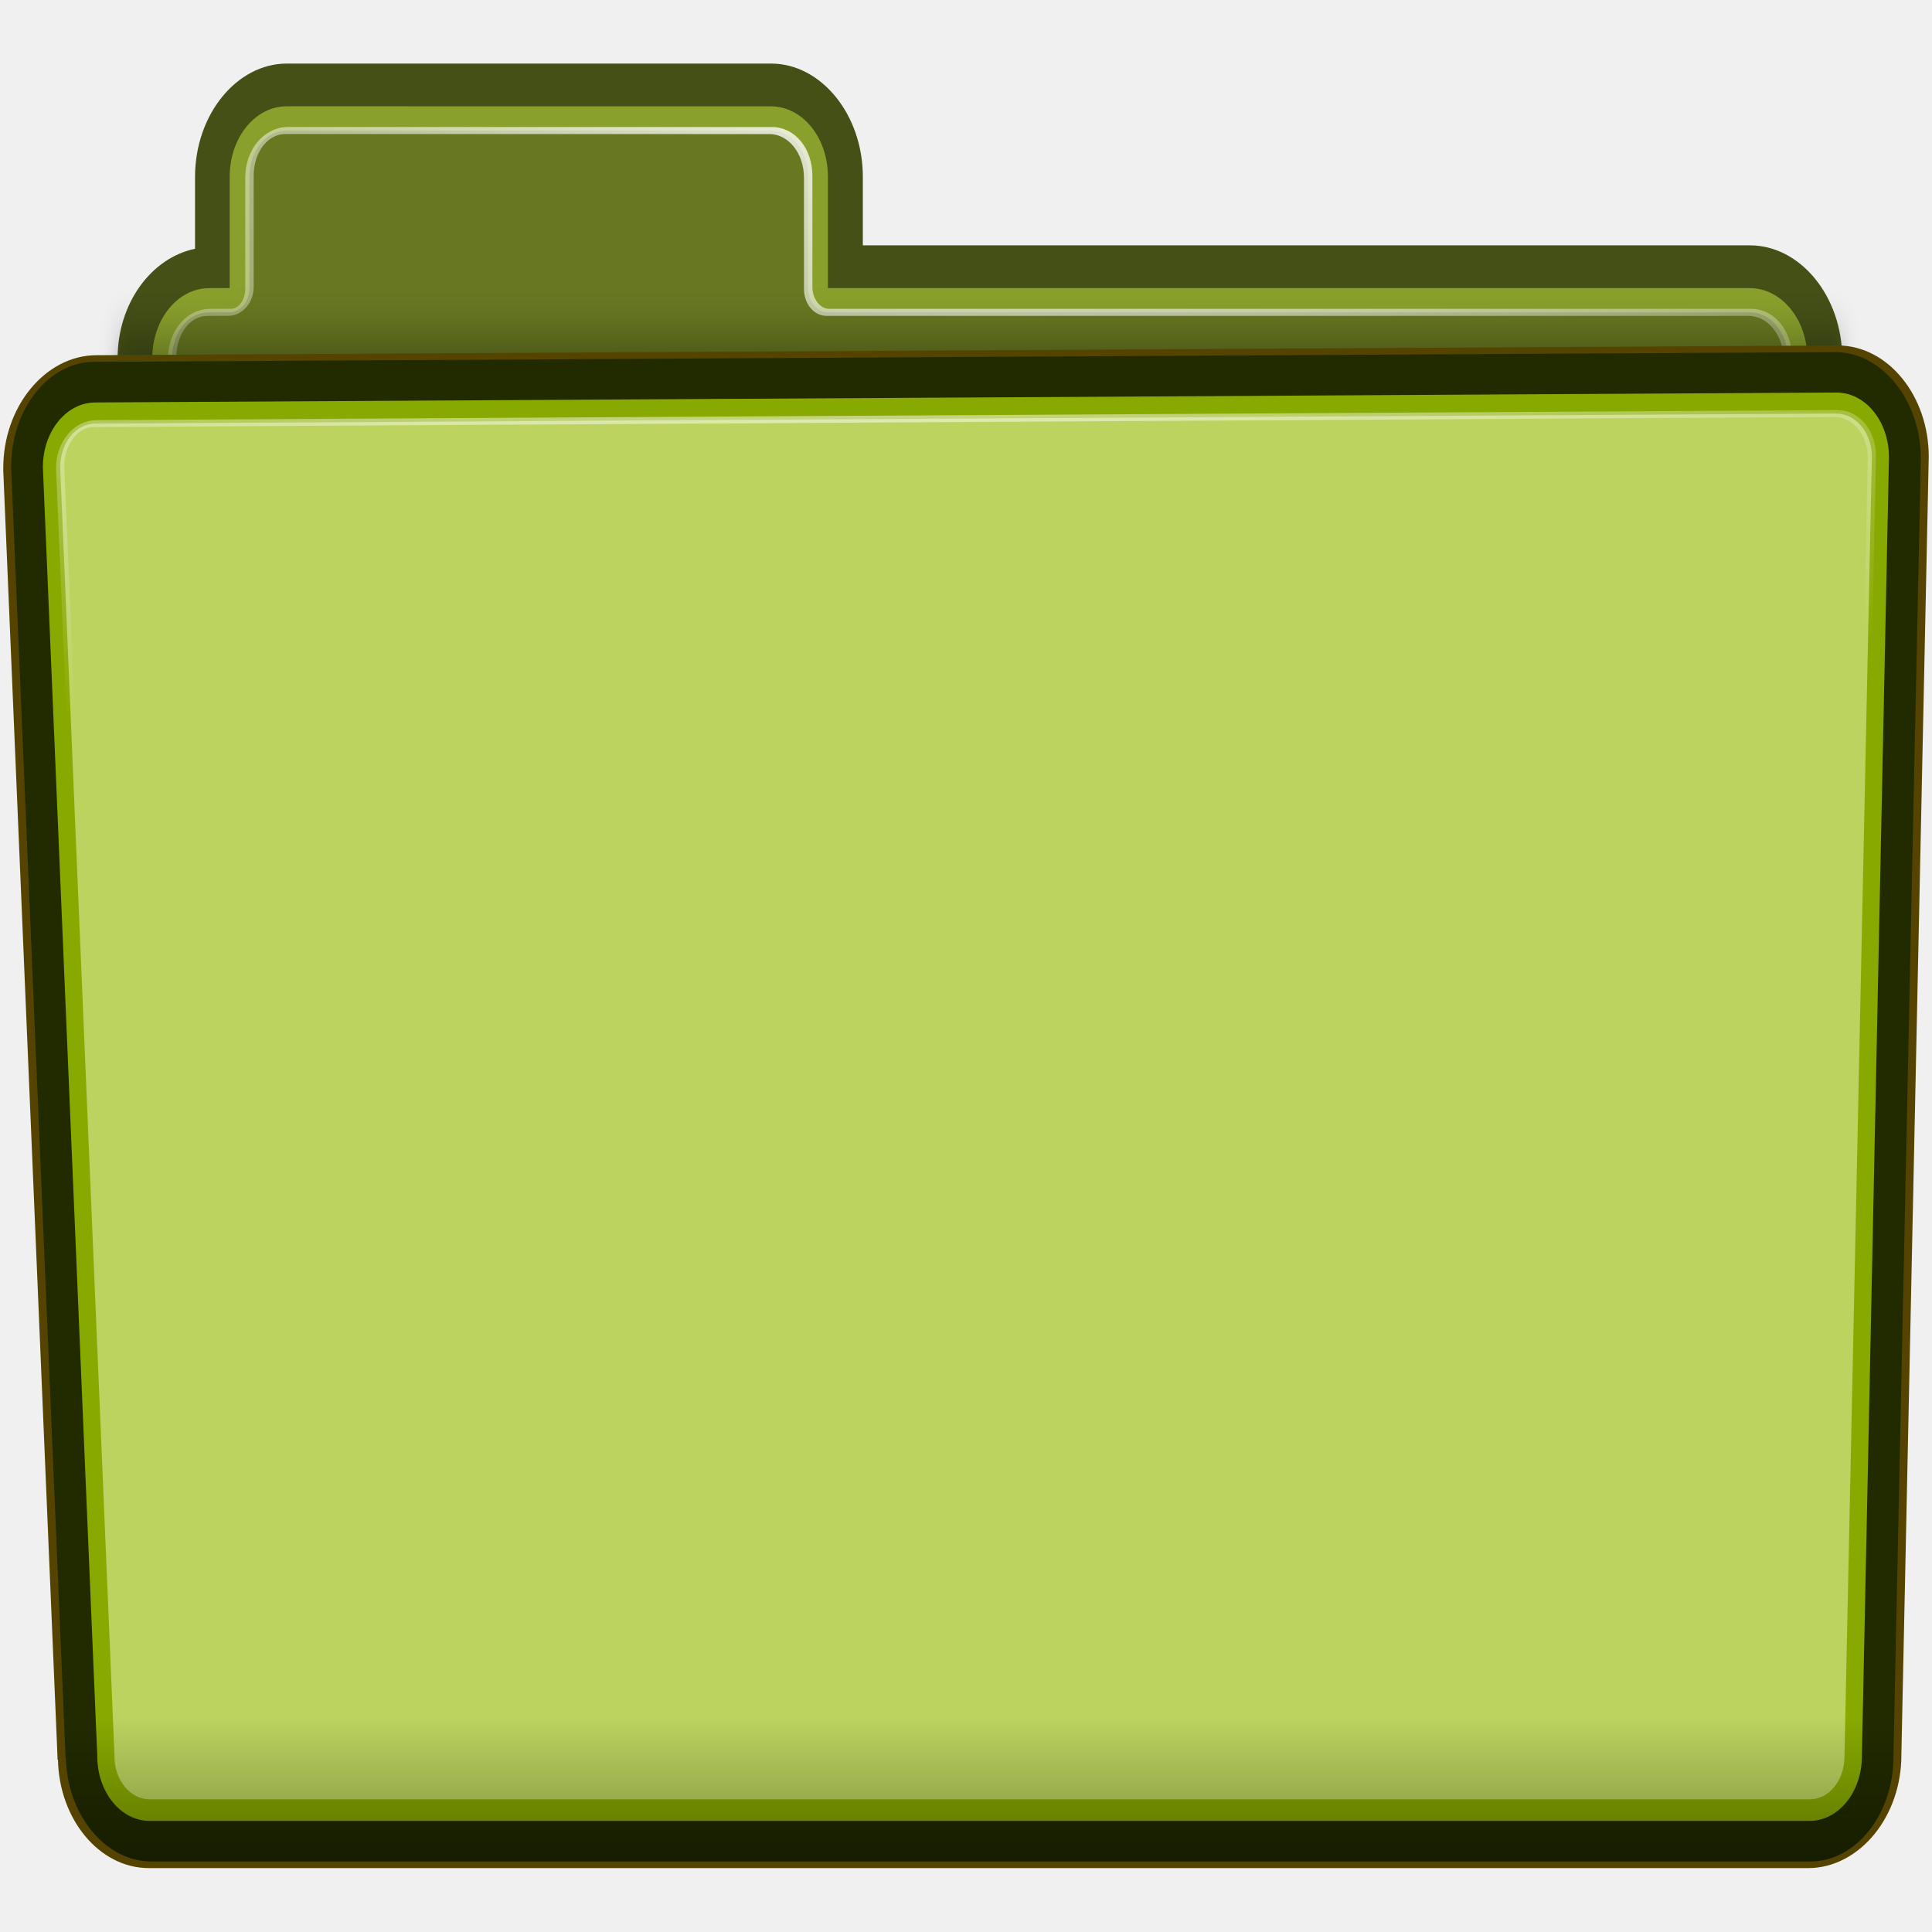
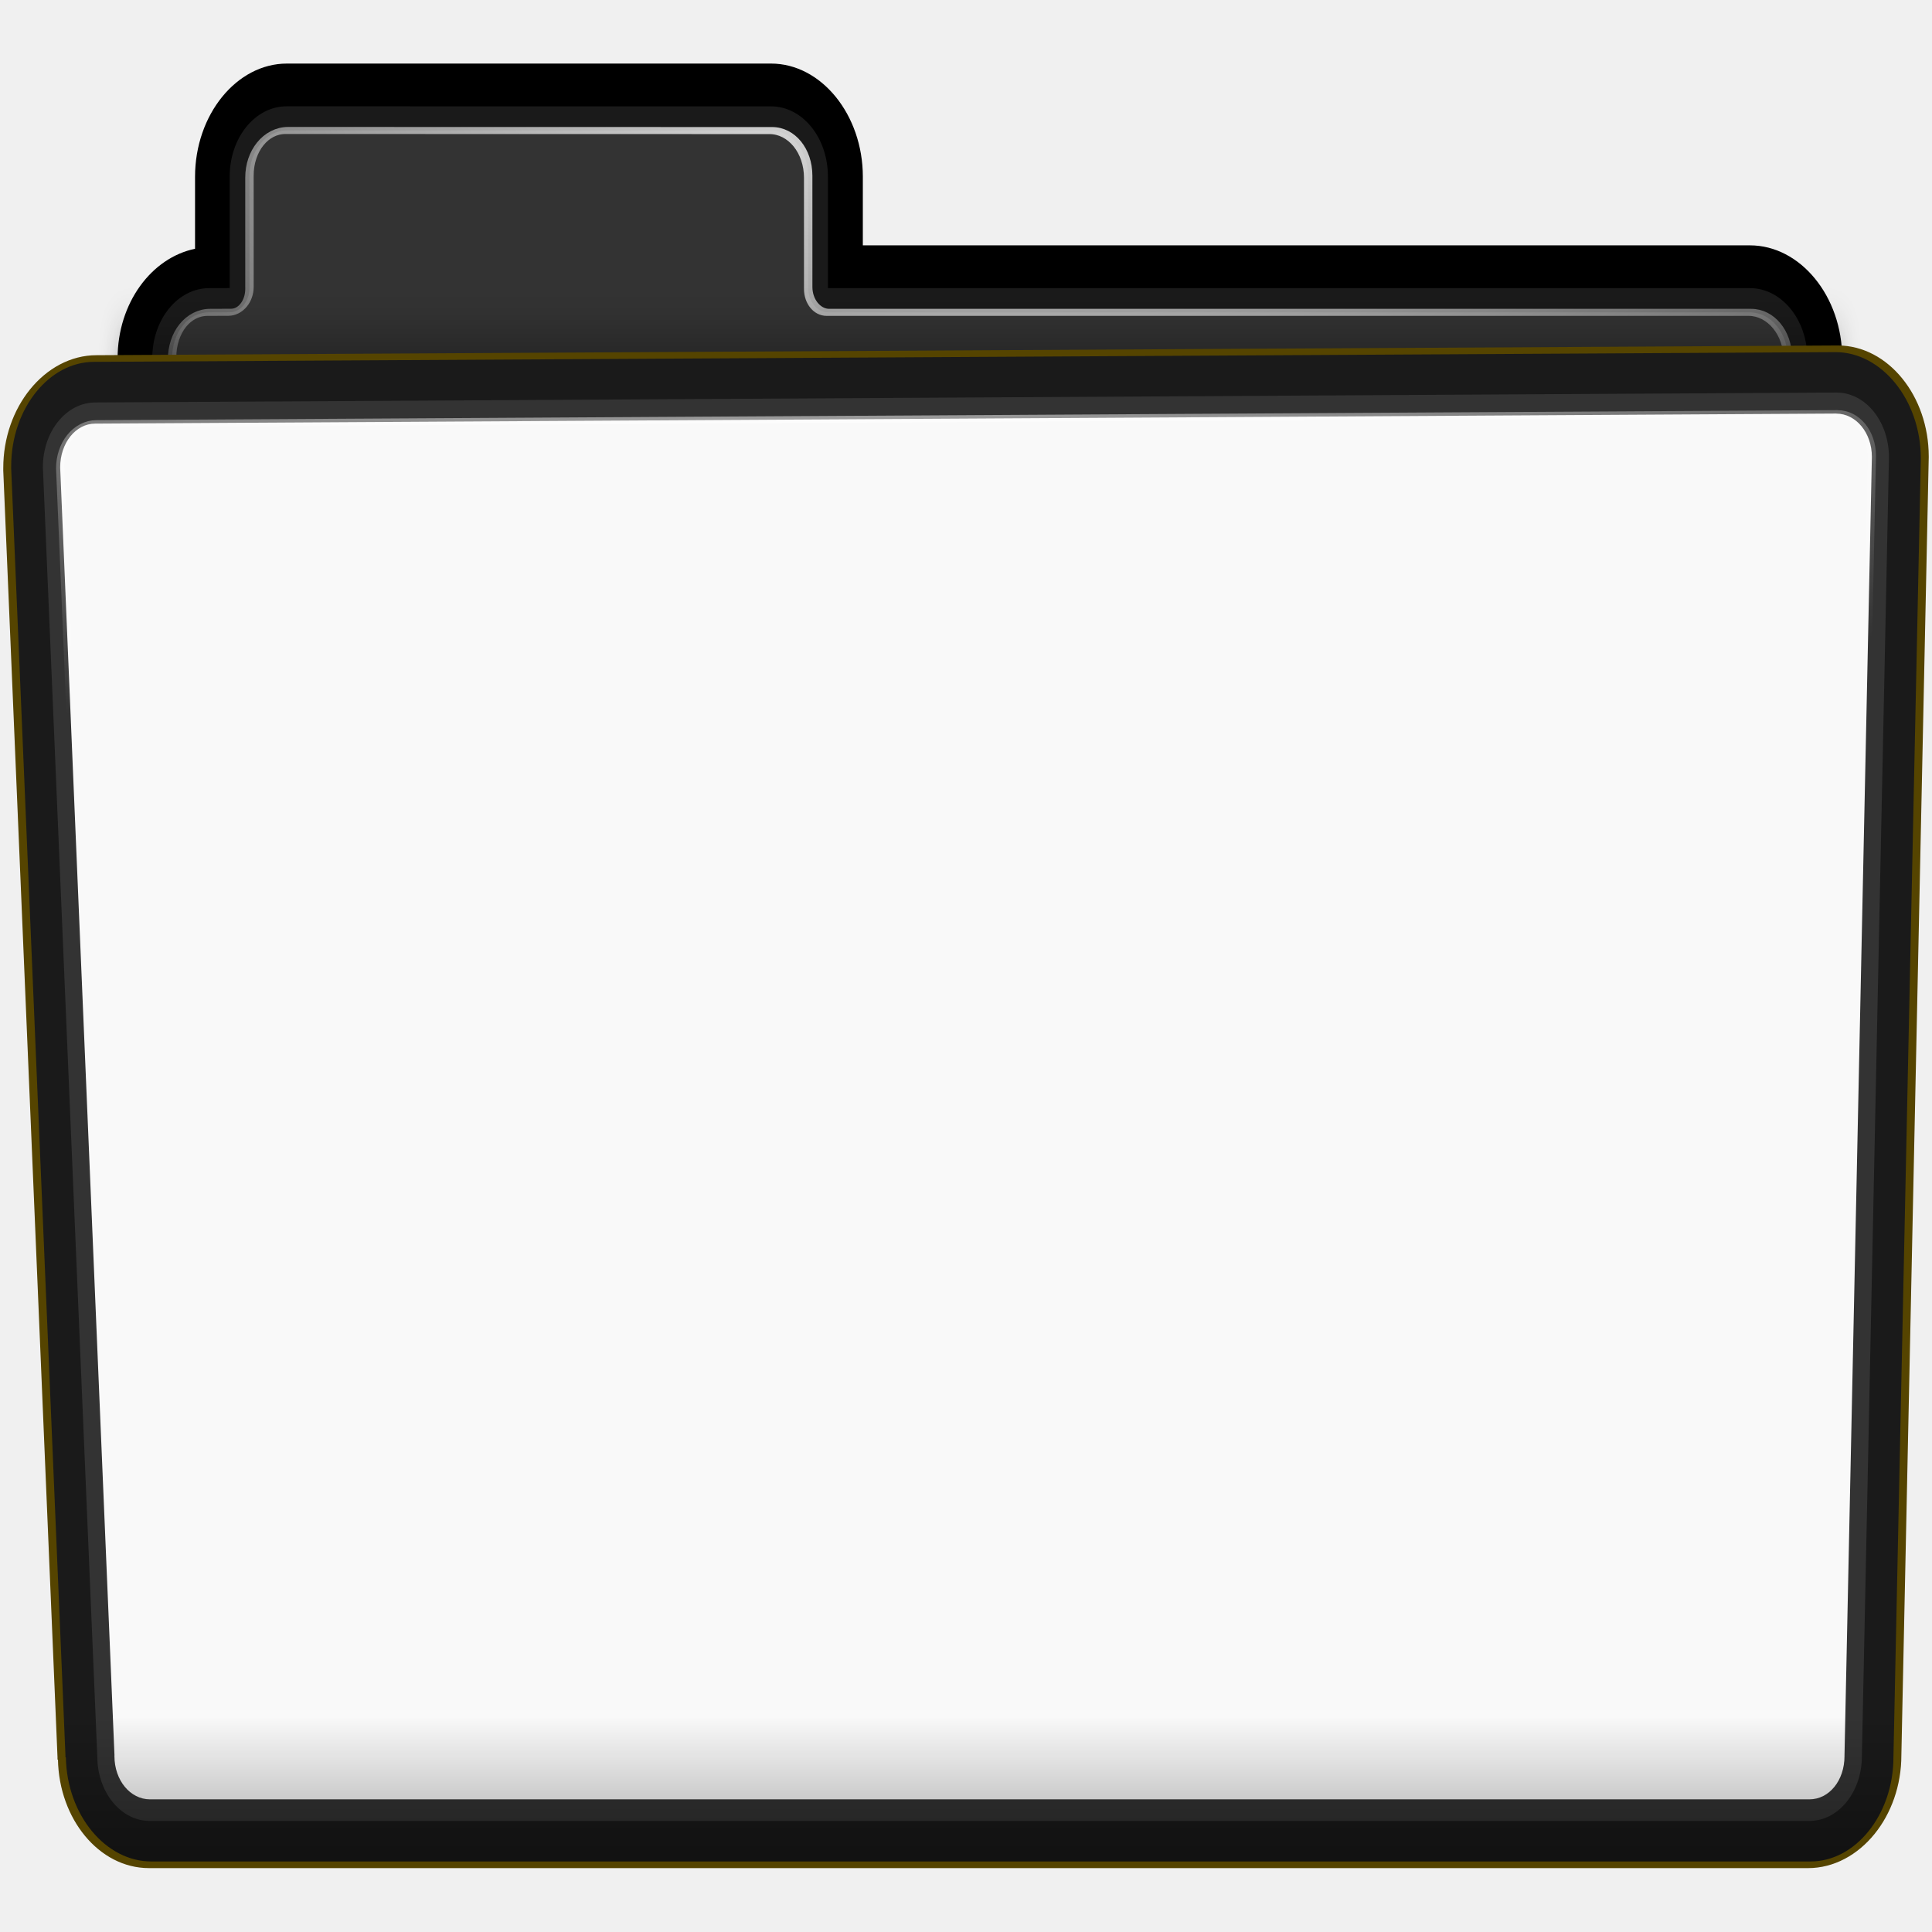
<svg xmlns="http://www.w3.org/2000/svg" xmlns:xlink="http://www.w3.org/1999/xlink" id="svg3251" viewBox="0 0 135.467 135.467" version="1.1" width="512" height="512">
  <defs id="defs3253">
    <pattern id="Ermine" height="797.156" width="783.093" patternUnits="userSpaceOnUse" patternTransform="translate(0) scale(.05)">
      <g id="g2575">
        <path id="path3042" style="fill-rule:evenodd;fill:black" d="m566.88 361.31c-37.86 0-68.6 30.74-68.6 68.59s30.74 68.56 68.6 68.56c37.85 0 68.56-30.71 68.56-68.56s-30.71-68.59-68.56-68.59z" />
        <path id="path3052" style="fill-rule:evenodd;fill:black" d="m177.16 0.34c-37.86 0-68.57 30.71-68.57 68.56s30.71 68.6 68.57 68.6c37.85 0 68.56-30.75 68.56-68.6s-30.71-68.56-68.56-68.56z" />
        <path id="path3050" style="opacity:0" d="m783.09 117.93c-2.35 6.93-3.65 14.34-3.65 22.07 0 7.71 1.3 15.13 3.65 22.06v-44.13z" />
        <path id="path3048" style="fill-rule:evenodd;fill:black" d="m285.72 140.78c-37.85 0-68.56 30.71-68.56 68.56s30.71 68.56 68.56 68.56 68.56-30.71 68.56-68.56-30.71-68.56-68.56-68.56z" />
        <path id="path3044" style="fill-rule:evenodd;fill:black" d="m161.38 165.06c-16.83 268.06-88.096 372.79-132.79 557.25l98.1-68.6 53.31 68.29 53.31-68.35 92.38 68.56c-52.16-186.03-118.14-288.79-132.94-557.15h-31.37z" />
        <path id="path3036" style="fill-rule:evenodd;fill:black" d="m551.09 526.03c-7.12 113.51-24 197.67-44.5 271.12h117.41c-19.74-73.24-35.25-157.27-41.53-271.12h-31.38z" />
        <path id="path3040" style="fill-rule:evenodd;fill:black" d="m675.44 501c-37.85 0-68.56 31.46-68.56 69.31s30.71 68.59 68.56 68.59 68.56-30.74 68.56-68.59-30.71-69.31-68.56-69.31z" />
        <path id="path3046" style="fill-rule:evenodd;fill:black" d="m68.593 143.6c-37.851 0-68.593 30.76-68.593 68.61 0 37.86 30.742 68.57 68.593 68.57 37.847 0 68.567-30.71 68.567-68.57 0-37.85-30.72-68.61-68.567-68.61z" />
        <path id="path3054" style="fill-rule:evenodd;fill:black" d="m507.41 0c-28.05 101.33-63.07 181.71-89.1 289.1l98.1-68.57 53.31 68.56 53.31-68.59 92.38 68.53c-30.34-108.23-65.33-188.23-92.22-289.03h-115.78z" />
        <path id="path3038" style="fill-rule:evenodd;fill:black" d="m458.28 504.6c-37.85 0-68.56 30.73-68.56 68.58s30.71 67.82 68.56 67.82 68.6-29.97 68.6-67.82-30.75-68.56-68.6-68.58z" />
      </g>
    </pattern>
    <linearGradient id="SVGID_5_-1" y2="218.79" gradientUnits="userSpaceOnUse" x2="213.02" gradientTransform="matrix(1,0,0,-1,52.34,219.04)" y1="140.54" x1="213.02">
      <stop id="stop67-7" style="stop-color:#BD0926" offset="0" />
      <stop id="stop69-4" style="stop-color:#C31C28" offset=".15" />
      <stop id="stop71-0" style="stop-color:#D44D2C" offset=".453" />
      <stop id="stop73-9" style="stop-color:#EF9B32" offset=".879" />
      <stop id="stop75-4" style="stop-color:#F7B234" offset="1" />
    </linearGradient>
    <linearGradient id="SVGID_6_-8" y2="174.81" gradientUnits="userSpaceOnUse" x2="258.06" gradientTransform="matrix(1,0,0,-1,52.34,219.04)" y1="174.81" x1="176.91">
      <stop id="stop80-8" style="stop-color:#E6511E" offset="0" />
      <stop id="stop82-2" style="stop-color:#ED7B36" offset=".342" />
      <stop id="stop84-4" style="stop-color:#F6AB51" offset=".781" />
      <stop id="stop86-5" style="stop-color:#F9BE5C" offset="1" />
    </linearGradient>
    <linearGradient id="SVGID_7_-5" y2="115.29" gradientUnits="userSpaceOnUse" x2="213.02" gradientTransform="matrix(1,0,0,-1,52.34,219.04)" y1="37.042" x1="213.02">
      <stop id="stop98-1" style="stop-color:#41281B" offset="0" />
      <stop id="stop100-7" style="stop-color:#54341E" offset=".371" />
      <stop id="stop102-1" style="stop-color:#7C4D25" offset="1" />
    </linearGradient>
    <linearGradient id="SVGID_8_-1" y2="71.31" gradientUnits="userSpaceOnUse" x2="258.06" gradientTransform="matrix(1,0,0,-1,52.34,219.04)" y1="71.31" x1="176.91">
      <stop id="stop107-5" style="stop-color:#673A15" offset="0" />
      <stop id="stop109-2" style="stop-color:#987A58" offset=".45" />
      <stop id="stop111-7" style="stop-color:#BCA889" offset=".818" />
      <stop id="stop113-6" style="stop-color:#CABA9C" offset="1" />
    </linearGradient>
    <linearGradient id="SVGID_17_-1-5" y2="8.958" gradientUnits="userSpaceOnUse" x2="221.85" gradientTransform="matrix(1,0,0,-1,52.34,219.04)" y1="-69.292" x1="221.85">
      <stop id="stop245-4-7" style="stop-color:#999999" offset="0" />
      <stop id="stop247-2-6" style="stop-color:#ACACAC" offset=".26" />
      <stop id="stop249-3-1" style="stop-color:#DCDCDC" offset=".783" />
      <stop id="stop251-2-8" style="stop-color:#F2F2F2" offset="1" />
    </linearGradient>
    <linearGradient id="SVGID_18_-2-9" y2="-35.024" gradientUnits="userSpaceOnUse" x2="266.89" gradientTransform="matrix(1,0,0,-1,52.34,219.04)" y1="-35.024" x1="185.74">
      <stop id="stop256-1-2" style="stop-color:#B3B3B3" offset="0" />
      <stop id="stop258-6-7" style="stop-color:#D3D3D3" offset=".579" />
      <stop id="stop260-8-9" style="stop-color:#E6E6E6" offset="1" />
    </linearGradient>
    <linearGradient id="SVGID_15_-5" y2="-30.167" gradientUnits="userSpaceOnUse" x2="156.62" gradientTransform="matrix(1,0,0,-1,52.34,219.04)" y1="-30.167" x1="68.41">
      <stop id="stop216-4" style="stop-color:#3F0505" offset="0" />
      <stop id="stop218-3" style="stop-color:#520715" offset=".242" />
      <stop id="stop220-1" style="stop-color:#820B3F" offset=".728" />
      <stop id="stop222-2" style="stop-color:#A00D59" offset="1" />
    </linearGradient>
    <linearGradient id="SVGID_16_-3" y2="-35.024" gradientUnits="userSpaceOnUse" x2="157.56" gradientTransform="matrix(1,0,0,-1,52.34,219.04)" y1="-35.024" x1="76.409">
      <stop id="stop227-3" style="stop-color:#BD0926" offset="0" />
      <stop id="stop229-4" style="stop-color:#DD4958" offset=".44" />
      <stop id="stop231-1" style="stop-color:#F67A7E" offset=".815" />
      <stop id="stop233-1" style="stop-color:#FF8D8D" offset="1" />
    </linearGradient>
    <linearGradient id="SVGID_13_-3" y2="8.958" gradientUnits="userSpaceOnUse" x2="-1.485" gradientTransform="matrix(1,0,0,-1,52.34,219.04)" y1="-69.292" x1="-1.485">
      <stop id="stop185-8" style="stop-color:#F9BE5C" offset="0" />
      <stop id="stop187-7" style="stop-color:#F6C36F" offset=".178" />
      <stop id="stop189-4" style="stop-color:#F0D2A0" offset=".539" />
      <stop id="stop191-2" style="stop-color:#E6E6E6" offset="1" />
    </linearGradient>
    <linearGradient id="SVGID_14_-7" y2="-35.024" gradientUnits="userSpaceOnUse" x2="43.56" gradientTransform="matrix(1,0,0,-1,52.34,219.04)" y1="-35.024" x1="-37.591">
      <stop id="stop196-7" style="stop-color:#F7B234" offset="0" />
      <stop id="stop198-9" style="stop-color:#F6C160" offset=".206" />
      <stop id="stop200-3" style="stop-color:#F4DBAE" offset=".59" />
      <stop id="stop202-1" style="stop-color:#F2ECDF" offset=".865" />
      <stop id="stop204-9" style="stop-color:#F2F2F2" offset="1" />
    </linearGradient>
    <linearGradient id="SVGID_9_-8" y2="112.29" gradientUnits="userSpaceOnUse" x2="108.52" gradientTransform="matrix(1,0,0,-1,52.34,219.04)" y1="34.042" x1="108.52">
      <stop id="stop125-6" style="stop-color:#BD0926" offset="0" />
      <stop id="stop127-5" style="stop-color:#C70A39" offset=".309" />
      <stop id="stop129-0" style="stop-color:#E00E69" offset=".931" />
      <stop id="stop131-2" style="stop-color:#E30E6F" offset="1" />
    </linearGradient>
    <linearGradient id="SVGID_10_-8" y2="68.31" gradientUnits="userSpaceOnUse" x2="153.56" gradientTransform="matrix(1,0,0,-1,52.34,219.04)" y1="68.31" x1="72.409">
      <stop id="stop136-6" style="stop-color:#E30E6F" offset="0" />
      <stop id="stop138-0" style="stop-color:#E72980" offset=".139" />
      <stop id="stop140-2" style="stop-color:#F477B1" offset=".556" />
      <stop id="stop142-4" style="stop-color:#FCA8D0" offset=".853" />
      <stop id="stop144-8" style="stop-color:#FFBBDC" offset="1" />
    </linearGradient>
    <linearGradient id="SVGID_11_-6" y2="112.29" gradientUnits="userSpaceOnUse" x2="-1.485" gradientTransform="matrix(1,0,0,-1,52.34,219.04)" y1="34.042" x1="-1.485">
      <stop id="stop156-5" style="stop-color:#000000" offset="0" />
      <stop id="stop158-0" style="stop-color:#131313" offset=".297" />
      <stop id="stop160-9" style="stop-color:#434343" offset=".894" />
      <stop id="stop162-0" style="stop-color:#4D4D4D" offset="1" />
    </linearGradient>
    <linearGradient id="SVGID_12_-0" y2="68.31" gradientUnits="userSpaceOnUse" x2="43.56" gradientTransform="matrix(1,0,0,-1,52.34,219.04)" y1="68.31" x1="-37.591">
      <stop id="stop167-6" style="stop-color:#1A1A1A" offset="0" />
      <stop id="stop169-1" style="stop-color:#555555" offset=".422" />
      <stop id="stop171-3" style="stop-color:#868686" offset=".809" />
      <stop id="stop173-8" style="stop-color:#999999" offset="1" />
    </linearGradient>
    <linearGradient id="SVGID_3_-9" y2="218.79" gradientUnits="userSpaceOnUse" x2="103.01" gradientTransform="matrix(1,0,0,-1,52.34,219.04)" y1="140.54" x1="103.01">
      <stop id="stop38-3" style="stop-color:#00632E" offset="0" />
      <stop id="stop40-4" style="stop-color:#00762E" offset=".542" />
      <stop id="stop42-4" style="stop-color:#00892E" offset="1" />
    </linearGradient>
    <linearGradient id="SVGID_4_-6" y2="174.81" gradientUnits="userSpaceOnUse" x2="148.06" gradientTransform="matrix(1,0,0,-1,52.34,219.04)" y1="174.81" x1="66.91">
      <stop id="stop47-0" style="stop-color:#00632E" offset="0" />
      <stop id="stop49-6" style="stop-color:#04662D" offset=".025" />
      <stop id="stop51-6" style="stop-color:#52941C" offset=".498" />
      <stop id="stop53-1" style="stop-color:#83B211" offset=".834" />
      <stop id="stop55-8" style="stop-color:#96BD0D" offset="1" />
    </linearGradient>
    <radialGradient xlink:href="#A" id="M" cx="65.14" cy="106.7" r="63.15" gradientTransform="matrix(1,0,0,0.05882353,0,100.4242)" gradientUnits="userSpaceOnUse" />
    <linearGradient id="A">
      <stop id="P" />
      <stop offset="1" id="Q" stop-opacity="0" />
    </linearGradient>
    <filter id="O" x="-0.02" width="1.041" y="-0.345" height="1.689">
      <feGaussianBlur stdDeviation="1.067" id="b" />
    </filter>
    <radialGradient xlink:href="#E" id="F" cx="36.794" cy="62.08" r="55.766" gradientTransform="matrix(0.08967911,-0.00941441,0.01988944,0.05619351,-166.4804,-157.3665)" gradientUnits="userSpaceOnUse" />
    <linearGradient id="E">
      <stop id="X" stop-color="#eee" />
      <stop offset="1" id="Y" stop-color="#ddd" />
    </linearGradient>
    <radialGradient xlink:href="#C" id="J" cx="52.981" cy="-3.245" r="53.55" gradientTransform="matrix(0.2200011,0.01645541,0.02682247,0.1185567,-39.48427,-153.0945)" gradientUnits="userSpaceOnUse" />
    <linearGradient id="C">
      <stop id="T" stop-color="#fff" />
      <stop offset="1" id="U" stop-color="#fff" stop-opacity="0" />
    </linearGradient>
    <linearGradient xlink:href="#A" id="I" y1="29.321" x2="0" y2="25.688" gradientUnits="userSpaceOnUse" />
    <filter id="H" x="-0.012" width="1.025" y="-0.396" height="1.792">
      <feGaussianBlur stdDeviation="0.599" id="Z" />
    </filter>
    <radialGradient xlink:href="#D" id="G" cx="28.02" cy="16.985" r="62.2" gradientTransform="matrix(0.1843443,-0.0233523,0.04748845,0.1288637,-168.7434,-153.3707)" gradientUnits="userSpaceOnUse" />
    <linearGradient id="D">
      <stop id="V" stop-color="#ff7e00" />
      <stop offset="1" id="W" stop-color="#d16400" />
    </linearGradient>
    <radialGradient xlink:href="#C" id="K" cx="58" cy="-21.826" r="59.896" gradientTransform="matrix(0.2385046,0.00786686,0.02279313,0.08865287,-41.78507,-150.6232)" gradientUnits="userSpaceOnUse" />
    <linearGradient xlink:href="#B" id="L" y1="109.56" x2="0" y2="101.48" gradientUnits="userSpaceOnUse" />
    <linearGradient id="B">
      <stop id="R" stop-opacity="0.33" />
      <stop offset="1" id="S" stop-opacity="0" />
    </linearGradient>
    <filter id="N">
      <feGaussianBlur stdDeviation="1.888" id="a" />
    </filter>
    <linearGradient xlink:href="#B" id="L-3" y1="109.56" x2="0" y2="101.48" gradientUnits="userSpaceOnUse" gradientTransform="matrix(0.4781008,0.02771377,0.1635826,0.6851524,-66.51714,-191.3259)" />
-     <radialGradient xlink:href="#C" id="K-5" cx="58" cy="-21.826" r="59.896" gradientTransform="matrix(0.9703777,0.02632534,0.112907,0.4451382,-90.42028,-174.0196)" gradientUnits="userSpaceOnUse" />
+     <radialGradient xlink:href="#C" id="K-5" cx="58" cy="-21.826" r="59.896" gradientTransform="matrix(0.9703777,0.02632534,0.112907,0.4451382,-90.42033,-174.0196)" gradientUnits="userSpaceOnUse" />
    <linearGradient xlink:href="#A" id="I-6" y1="29.321" x2="0" y2="25.688" gradientUnits="userSpaceOnUse" />
    <filter id="H-1" x="-0.012" width="1.025" y="-0.396" height="1.792">
      <feGaussianBlur stdDeviation="0.599" id="Z-2" />
    </filter>
    <radialGradient xlink:href="#C" id="J-7" cx="52.981" cy="-3.245" r="53.55" gradientTransform="matrix(0.8972054,0.07060356,0.1361324,0.5954934,-81.64378,-186.5919)" gradientUnits="userSpaceOnUse" />
  </defs>
  <g id="layer10" style="display:none" transform="translate(0,-232.09)">
    <rect id="rect4934" style="opacity:0.512;fill:url(#Ermine);fill-rule:evenodd;stroke:#000000;stroke-width:3.543;stroke-linejoin:round" ry="126.68" height="739.36" width="1041.1" y="4.733" x="9.213" />
  </g>
  <g id="layer1" transform="translate(0,-232.09)">
    <g id="Livello_1" transform="matrix(2.4915,0,0,2.5152,1.4911,541.49)">
      <g id="g4141">
        <g id="g3358" transform="matrix(0.98725,-0.046235,-0.23571,0.79762,18.949,16.486)">
          <g id="g4164" transform="matrix(0.89652,-0.0028795,0.01186,0.94688,-1.0316,-2.4404)">
-             <g id="g1026">
-               <path d="m -56.201,-183.232 c -1.62,-0.094 -2.5,1.746 -1.946,4.068 l 0.644,2.698 c -1.318,0.252 -2.012,1.878 -1.514,3.966 l 12.448,52.136 c 0.554,2.321 2.35,4.317 3.97,4.411 l 49.633,2.877 c 1.62,0.094 2.519,-1.73 1.961,-4.067 l -12.448,-52.136 c -0.558,-2.337 -2.365,-4.318 -3.985,-4.412 l -28.581,-1.657 -0.613,-2.569 c -0.554,-2.321 -2.35,-4.317 -3.97,-4.411 z" id="2-0" style="fill:#445016;stroke-width:0.251;stroke-linecap:round;stroke-linejoin:bevel" />
-               <path id="3-9" d="m -55.823,-181.632 c -1.019,-0.059 -1.558,1.066 -1.209,2.527 l 0.997,4.175 -0.657,-0.036 c -1.019,-0.059 -1.558,1.066 -1.209,2.527 l 12.448,52.136 c 0.349,1.461 1.447,2.681 2.467,2.74 l 49.633,2.877 c 1.019,0.059 1.573,-1.065 1.224,-2.526 L -4.578,-169.348 c -0.349,-1.461 -1.462,-2.682 -2.481,-2.741 l -29.702,-1.722 -0.997,-4.175 c -0.349,-1.461 -1.447,-2.681 -2.466,-2.74 z" style="fill:#89a02c;stroke-width:0.26;stroke-linecap:round;stroke-linejoin:bevel" />
-               <path d="m -55.601,-180.726 c -0.677,-0.041 -1.026,0.691 -0.794,1.66 l 0.996,4.17 c 0.118,0.501 -0.068,0.891 -0.418,0.873 l -0.665,-0.036 c -0.677,-0.041 -1.013,0.682 -0.779,1.661 l 12.446,52.129 c 0.234,0.979 0.928,1.76 1.605,1.799 l 49.641,2.877 c 0.677,0.041 1.039,-0.699 0.81,-1.659 l -12.446,-52.128 c -0.229,-0.96 -0.959,-1.762 -1.636,-1.801 l -29.704,-1.722 c -0.35,-0.02 -0.731,-0.445 -0.852,-0.946 l -0.996,-4.17 c -0.232,-0.97 -0.944,-1.761 -1.62,-1.8 z" id="4-3" style="fill:#677821;stroke:url(#J-7);stroke-width:0.26;stroke-linecap:round;stroke-linejoin:bevel" />
-               <path transform="matrix(0.4781008,0.02771376,0.2213951,0.9272955,-68.21227,-198.4258)" id="5-6" d="M 122.219,25.688 6.375,25.711 v 3.338 c 6e-7,0.149 2.799,0.271 6.188,0.271 H 116.375 c 3.388,0 6.219,-0.122 6.219,-0.271 v -3.338 c 0,-0.007 -0.017,-0.015 -0.031,-0.022 -0.116,-3.06e-4 -0.226,-0.001 -0.344,-0.001 z" style="opacity:0.429;fill:url(#I-6);stroke-width:0.431;stroke-linecap:round;stroke-linejoin:bevel;filter:url(#H-1)" />
-               <path d="m -3.719,-169.654 -56.015,-2.888 c -1.552,-0.09 -2.399,1.679 -1.867,3.904 0.005,0.03 0.015,0.057 0.02,0.086 l 13.255,48.297 0.02,0.086 0.016,8.4e-4 c 0.56,2.202 2.258,4.058 3.79,4.147 l 53.458,3.099 c 1.552,0.09 2.399,-1.679 1.867,-3.904 l -10.723,-48.552 c -0.003,-0.015 -0.005,-0.03 -0.01,-0.045 -0.531,-2.225 -2.258,-4.143 -3.81,-4.233 z" id="6-0" style="fill:#222b00;stroke-width:0.245;stroke-linecap:round;stroke-linejoin:bevel" />
-               <path id="7-6" d="m -59.338,-170.896 56.003,2.88 c 0.937,0.054 1.95,1.179 2.271,2.523 l 10.744,48.603 c 0.321,1.343 -0.176,2.381 -1.113,2.326 l -53.468,-3.099 c -0.937,-0.054 -1.95,-1.179 -2.271,-2.523 l -13.28,-48.383 c -0.321,-1.343 0.176,-2.381 1.113,-2.326 z" style="fill:#88aa00;stroke-width:0.254;stroke-linecap:round;stroke-linejoin:bevel" />
-               <path d="m -3.15,-167.229 -56.005,-2.875 c -0.631,-0.037 -0.956,0.663 -0.738,1.576 l 13.263,48.326 c 0.004,0.015 0.005,0.03 0.01,0.045 0.216,0.904 0.895,1.649 1.532,1.686 l 53.464,3.099 c 0.637,0.036 0.961,-0.641 0.743,-1.554 -0.002,-0.005 -0.004,-0.015 -0.005,-0.02 l -10.732,-48.595 c -0.216,-0.904 -0.901,-1.649 -1.532,-1.686 z" id="8-2" style="fill:#bcd35f;stroke:url(#K-5);stroke-width:0.254;stroke-linecap:round;stroke-linejoin:bevel" />
-               <path id="9-6" d="m -3.719,-169.654 -56.015,-2.888 c -1.552,-0.09 -2.399,1.679 -1.867,3.904 0.006,0.029 0.013,0.057 0.02,0.086 l 13.255,48.298 0.02,0.086 0.015,8.7e-4 c 0.56,2.202 2.258,4.058 3.79,4.147 l 53.458,3.099 c 1.552,0.09 2.399,-1.679 1.867,-3.904 L 0.101,-165.378 c -0.003,-0.014 -0.007,-0.029 -0.01,-0.043 -0.531,-2.225 -2.258,-4.143 -3.81,-4.233 z" style="fill:url(#L-3);stroke:#554400;stroke-width:0.245;stroke-linecap:round;stroke-linejoin:bevel" />
-             </g>
+             <path style="fill:#000000;stroke-width:0.251;stroke-linecap:round;stroke-linejoin:bevel" id="2-0" d="m -56.201,-183.232 c -1.62,-0.094 -2.5,1.746 -1.946,4.068 l 0.644,2.698 c -1.318,0.252 -2.012,1.878 -1.514,3.966 l 12.448,52.136 c 0.554,2.321 2.35,4.317 3.97,4.411 l 49.633,2.877 c 1.62,0.094 2.519,-1.73 1.961,-4.067 l -12.448,-52.136 c -0.558,-2.337 -2.365,-4.318 -3.985,-4.412 l -28.581,-1.657 -0.613,-2.569 c -0.554,-2.321 -2.35,-4.317 -3.97,-4.411 z" />
+             <path style="fill:#1a1a1a;stroke-width:0.26;stroke-linecap:round;stroke-linejoin:bevel" d="m -55.823,-181.632 c -1.019,-0.059 -1.558,1.066 -1.209,2.527 l 0.997,4.175 -0.657,-0.036 c -1.019,-0.059 -1.558,1.066 -1.209,2.527 l 12.448,52.136 c 0.349,1.461 1.447,2.681 2.467,2.74 l 49.633,2.877 c 1.019,0.059 1.573,-1.065 1.224,-2.526 L -4.578,-169.348 c -0.349,-1.461 -1.462,-2.682 -2.481,-2.741 l -29.702,-1.722 -0.997,-4.175 c -0.349,-1.461 -1.447,-2.681 -2.466,-2.74 z" id="3-9" />
+             <path style="fill:#333333;stroke:url(#J-7);stroke-width:0.26;stroke-linecap:round;stroke-linejoin:bevel" id="4-3" d="m -55.601,-180.726 c -0.677,-0.041 -1.026,0.691 -0.794,1.66 l 0.996,4.17 c 0.118,0.501 -0.068,0.891 -0.418,0.873 l -0.665,-0.036 c -0.677,-0.041 -1.013,0.682 -0.779,1.661 l 12.446,52.129 c 0.234,0.979 0.928,1.76 1.605,1.799 l 49.641,2.877 c 0.677,0.041 1.039,-0.699 0.81,-1.659 l -12.446,-52.128 c -0.229,-0.96 -0.959,-1.762 -1.636,-1.801 l -29.704,-1.722 c -0.35,-0.02 -0.731,-0.445 -0.852,-0.946 l -0.996,-4.17 c -0.232,-0.97 -0.944,-1.761 -1.62,-1.8 z" />
+             <path style="opacity:0.429;fill:url(#I-6);stroke-width:0.431;stroke-linecap:round;stroke-linejoin:bevel;filter:url(#H-1)" d="M 122.219,25.688 6.375,25.711 v 3.338 c 6e-7,0.149 2.799,0.271 6.188,0.271 H 116.375 c 3.388,0 6.219,-0.122 6.219,-0.271 v -3.338 c 0,-0.007 -0.017,-0.015 -0.031,-0.022 -0.116,-3.06e-4 -0.226,-0.001 -0.344,-0.001 z" id="5-6" transform="matrix(0.4781008,0.02771376,0.2213951,0.9272955,-68.21227,-198.4258)" />
+             <path style="fill:#1a1a1a;stroke-width:0.245;stroke-linecap:round;stroke-linejoin:bevel" id="6-0" d="m -3.719,-169.654 -56.015,-2.888 c -1.552,-0.09 -2.399,1.679 -1.867,3.904 0.005,0.03 0.015,0.057 0.02,0.086 l 13.255,48.297 0.02,0.086 0.016,8.4e-4 c 0.56,2.202 2.258,4.058 3.79,4.147 l 53.458,3.099 c 1.552,0.09 2.399,-1.679 1.867,-3.904 l -10.723,-48.552 c -0.003,-0.015 -0.005,-0.03 -0.01,-0.045 -0.531,-2.225 -2.258,-4.143 -3.81,-4.233 z" />
+             <path style="fill:#333333;stroke-width:0.254;stroke-linecap:round;stroke-linejoin:bevel" d="m -59.338,-170.896 56.003,2.88 c 0.937,0.054 1.95,1.179 2.271,2.523 l 10.744,48.603 c 0.321,1.343 -0.176,2.381 -1.113,2.326 l -53.468,-3.099 c -0.937,-0.054 -1.95,-1.179 -2.271,-2.523 l -13.28,-48.383 c -0.321,-1.343 0.176,-2.381 1.113,-2.326 z" id="7-6" />
+             <path style="fill:#f9f9f9;stroke:url(#K-5);stroke-width:0.254;stroke-linecap:round;stroke-linejoin:bevel" id="8-2" d="m -3.15,-167.229 -56.005,-2.875 c -0.631,-0.037 -0.956,0.663 -0.738,1.576 l 13.263,48.326 c 0.004,0.015 0.005,0.03 0.01,0.045 0.216,0.904 0.895,1.649 1.532,1.686 l 53.464,3.099 c 0.637,0.036 0.961,-0.641 0.743,-1.554 -0.002,-0.005 -0.004,-0.015 -0.005,-0.02 l -10.732,-48.595 c -0.216,-0.904 -0.901,-1.649 -1.532,-1.686 z" />
+             <path style="fill:url(#L-3);stroke:#554400;stroke-width:0.245;stroke-linecap:round;stroke-linejoin:bevel" d="m -3.719,-169.654 -56.015,-2.888 c -1.552,-0.09 -2.399,1.679 -1.867,3.904 0.006,0.029 0.013,0.057 0.02,0.086 l 13.255,48.298 0.02,0.086 0.015,8.7e-4 c 0.56,2.202 2.258,4.058 3.79,4.147 l 53.458,3.099 c 1.552,0.09 2.399,-1.679 1.867,-3.904 L 0.101,-165.378 c -0.003,-0.014 -0.007,-0.029 -0.01,-0.043 -0.531,-2.225 -2.258,-4.143 -3.81,-4.233 z" id="9-6" />
          </g>
        </g>
      </g>
    </g>
  </g>
  <g id="layer4" style="display:none" transform="translate(0,-232.09)">
    <g id="Livello_1_copia_2" style="display:inline" transform="matrix(2.5152,0,0,2.5152,166.59,22.898)">
      <path id="path77" style="fill:url(#SVGID_5_-1);stroke:#000000;stroke-width:0.5;stroke-linecap:round;stroke-linejoin:round" d="m 221.25,6.797 c 5.668,79.167 8.5,70.834 9.834,71.667 1.334,0.833 76.502,-13.167 78.168,-13.667 1.666,-0.5 -7.166,-53.833 -7.5,-56 -0.168,-1.167 -1.168,-2.667 -3.5,-2.667 -1.5,-0.333 -42.168,0.667 -43.834,0.667 -1.668,-3.833 -5.834,-6.333 -5.834,-6.333 0,0 -20.834,-0.333 -22,-0.167 -1.166,0.166 -5.334,3.5 -5.334,6.5 z" />
      <path id="path88" style="fill:url(#SVGID_6_-8);stroke:#000000;stroke-linecap:round;stroke-linejoin:round" d="m 306.75,9.963 c -11.99,0.264 -47.266,1.232 -47.666,1.5 -0.5,0.333 -2.668,5.833 -4.334,6.333 -1.666,0.5 -25.5,1 -25.5,1 0,0 10.553,54.407 1.086,59.577 0.289,0.055 0.537,-0.042 0.748,0.09 1.334,0.833 76.166,-12.834 78.166,-13.667 3.167,-21.499 -1.059,-45.955 -2.5,-54.833 z" />
      <path id="path90" style="opacity:0.5;fill:#ffffff" enable-background="new    " d="m 231.58,20.797 c 0,0 1.834,11.667 1.834,12.833 0,1.166 32.332,-10.5 74.998,11.333 1,-6 -3.166,-33.167 -3.166,-33.167 l -45.166,1 c 0,0 -0.834,6.5 -6.166,7 -5.334,0.501 -22.334,1.001 -22.334,1.001 z" />
      <path id="path92" style="opacity:0.3;fill:#ffffff" enable-background="new    " d="m 304.42,12.963 c 0,0 2.166,14 2,15.5 -0.166,1.5 -2.5,-13 -31.5,-15.167 10.333,0.167 29.5,-0.333 29.5,-0.333 z" />
      <path id="path94" style="opacity:0.3;fill:#ffffff" enable-background="new    " d="m 308.25,45.964 c -6.617,-3.34 -13.676,-5.935 -19.135,-7.678 3.272,7.002 6.407,17.129 4.367,27.785 6.654,-1.266 12.855,-2.455 13.768,-2.606 1.667,-7.001 1.333,-15.001 1,-17.501 z" />
    </g>
  </g>
  <g id="layer5" style="display:none" transform="translate(0,-232.09)">
    <g id="Livello_1_copia_3" style="display:inline" transform="matrix(2.5152,0,0,2.5152,180.41,2.1208)">
      <path id="path104" style="fill:url(#SVGID_7_-5);stroke:#000000;stroke-width:0.5;stroke-linecap:round;stroke-linejoin:round" d="m 221.25,110.3 c 5.668,79.167 8.5,70.834 9.834,71.667 1.334,0.834 76.502,-13.166 78.168,-13.666 1.666,-0.5 -7.166,-53.833 -7.5,-56 -0.168,-1.167 -1.168,-2.667 -3.5,-2.667 -1.5,-0.333 -42.168,0.667 -43.834,0.667 -1.668,-3.833 -5.834,-6.333 -5.834,-6.333 0,0 -20.834,-0.333 -22,-0.167 -1.166,0.166 -5.334,3.499 -5.334,6.499 z" />
      <path id="path115" style="fill:url(#SVGID_8_-1);stroke:#000000;stroke-linecap:round;stroke-linejoin:round" d="m 306.75,113.46 c -11.99,0.264 -47.266,1.232 -47.666,1.5 -0.5,0.333 -2.668,5.833 -4.334,6.333 -1.666,0.5 -25.5,1 -25.5,1 0,0 10.553,54.408 1.086,59.578 0.289,0.055 0.537,-0.043 0.748,0.09 1.334,0.832 76.166,-12.834 78.166,-13.668 3.167,-21.499 -1.059,-45.955 -2.5,-54.833 z" />
      <path id="path117" style="opacity:0.5;fill:#ffffff" enable-background="new    " d="m 231.58,124.3 c 0,0 1.834,11.667 1.834,12.833 0,1.166 32.332,-10.5 74.998,11.333 1,-6 -3.166,-33.167 -3.166,-33.167 l -45.166,1 c 0,0 -0.834,6.5 -6.166,7 -5.334,0.501 -22.334,1.001 -22.334,1.001 z" />
      <path id="path119" style="opacity:0.3;fill:#ffffff" enable-background="new    " d="m 304.42,116.46 c 0,0 2.166,14 2,15.5 -0.166,1.5 -2.5,-13 -31.5,-15.167 10.333,0.167 29.5,-0.333 29.5,-0.333 z" />
      <path id="path121" style="opacity:0.3;fill:#ffffff" enable-background="new    " d="m 308.25,149.46 c -6.617,-3.34 -13.676,-5.935 -19.135,-7.677 3.272,7.001 6.407,17.128 4.367,27.785 6.654,-1.266 12.855,-2.455 13.768,-2.605 1.667,-7.003 1.333,-15.003 1,-17.503 z" />
    </g>
  </g>
  <g id="layer6" style="display:none" transform="translate(0,-232.09)">
    <g id="Livello_1_copia_8" style="display:inline" transform="matrix(2.5152,0,0,2.5152,174.32,-9.6539)">
      <path id="path253" style="fill:url(#SVGID_17_-1-5);stroke:#000000;stroke-width:0.5;stroke-linecap:round;stroke-linejoin:round" d="m 230.08,216.63 c 5.668,79.168 8.5,70.834 9.834,71.668 1.334,0.832 76.5,-13.168 78.166,-13.668 1.666,-0.5 -7.166,-53.834 -7.5,-56 -0.166,-1.166 -1.166,-2.666 -3.5,-2.666 -1.5,-0.334 -42.166,0.666 -43.832,0.666 -1.668,-3.834 -5.834,-6.334 -5.834,-6.334 0,0 -20.834,-0.332 -22,-0.166 -1.166,0.166 -5.334,3.5 -5.334,6.5 z" />
      <path id="path262" style="fill:url(#SVGID_18_-2-9);stroke:#000000;stroke-linecap:round;stroke-linejoin:round" d="m 315.58,219.8 c -11.992,0.266 -47.267,1.232 -47.668,1.5 -0.5,0.334 -2.666,5.834 -4.334,6.334 -1.666,0.5 -25.5,1 -25.5,1 0,0 10.553,54.408 1.086,59.578 0.291,0.055 0.537,-0.043 0.748,0.09 1.334,0.832 76.168,-12.834 78.168,-13.668 3.167,-21.5 -1.058,-45.955 -2.5,-54.834 z" />
      <path id="path264" style="opacity:0.5;fill:#ffffff" enable-background="new    " d="m 240.42,230.63 c 0,0 1.834,11.668 1.834,12.834 0,1.166 32.332,-10.5 74.998,11.334 1,-6.002 -3.166,-33.168 -3.166,-33.168 l -45.166,1 c 0,0 -0.834,6.5 -6.166,7 -5.334,0.5 -22.334,1 -22.334,1 z" />
      <path id="path266" style="opacity:0.3;fill:#ffffff" enable-background="new    " d="m 313.25,222.8 c 0,0 2.166,14 2,15.5 -0.166,1.5 -2.5,-13 -31.5,-15.166 10.333,0.166 29.5,-0.334 29.5,-0.334 z" />
      <path id="path268" style="opacity:0.3;fill:#ffffff" enable-background="new    " d="m 317.08,255.8 c -6.619,-3.34 -13.678,-5.936 -19.135,-7.68 3.271,7.004 6.406,17.131 4.367,27.785 6.654,-1.266 12.855,-2.455 13.768,-2.605 1.667,-7 1.334,-15 1,-17.5 z" />
    </g>
  </g>
  <g id="layer7" style="display:none" transform="translate(0,-232.09)">
    <g id="Livello_1_copia_7" style="display:inline" transform="matrix(2.5152,0,0,2.5152,131.45,-7.3506)">
      <path id="path224" style="fill:url(#SVGID_15_-5);stroke:#000000;stroke-width:0.5;stroke-linecap:round;stroke-linejoin:round" d="m 120.75,216.63 c 5.668,79.168 8.5,70.834 9.834,71.668 1.334,0.832 76.501,-13.168 78.167,-13.668 1.666,-0.5 -7.166,-53.834 -7.5,-56 -0.168,-1.166 -1.168,-2.666 -3.5,-2.666 -1.5,-0.334 -42.167,0.666 -43.833,0.666 -1.668,-3.834 -5.834,-6.334 -5.834,-6.334 0,0 -20.834,-0.332 -22,-0.166 -1.166,0.166 -5.334,3.5 -5.334,6.5 z" />
      <path id="path235" style="fill:url(#SVGID_16_-3);stroke:#000000;stroke-linecap:round;stroke-linejoin:round" d="m 206.25,219.8 c -11.99,0.266 -47.266,1.232 -47.667,1.5 -0.5,0.334 -2.667,5.834 -4.334,6.334 -1.666,0.5 -25.5,1 -25.5,1 0,0 10.553,54.408 1.086,59.578 0.29,0.055 0.537,-0.043 0.748,0.09 1.334,0.832 76.167,-12.834 78.167,-13.668 3.167,-21.5 -1.059,-45.955 -2.5,-54.834 z" />
      <path id="path237" style="opacity:0.5;fill:#ffffff" enable-background="new    " d="m 131.08,230.63 c 0,0 1.834,11.668 1.834,12.834 0,1.166 32.333,-10.5 74.999,11.334 1,-6.002 -3.166,-33.168 -3.166,-33.168 l -45.167,1 c 0,0 -0.833,6.5 -6.166,7 -5.334,0.5 -22.334,1 -22.334,1 z" />
      <path id="path239" style="opacity:0.3;fill:#ffffff" enable-background="new    " d="m 203.92,222.8 c 0,0 2.166,14 2,15.5 -0.166,1.5 -2.5,-13 -31.5,-15.166 10.333,0.166 29.5,-0.334 29.5,-0.334 z" />
      <path id="path241" style="opacity:0.3;fill:#ffffff" enable-background="new    " d="m 207.75,255.8 c -6.617,-3.34 -13.676,-5.936 -19.135,-7.68 3.272,7.004 6.407,17.131 4.367,27.785 6.655,-1.266 12.855,-2.455 13.768,-2.605 1.667,-7 1.333,-15 1,-17.5 z" />
    </g>
  </g>
  <g id="layer8" style="display:none" transform="translate(0,-232.09)">
    <g id="Livello_1_copia_6" style="display:inline" transform="matrix(2.5152,0,0,2.5152,98.018,-5.0473)">
      <path id="path193" style="fill:url(#SVGID_13_-3);stroke:#000000;stroke-width:0.5;stroke-linecap:round;stroke-linejoin:round" d="m 6.75,216.63 c 5.668,79.168 8.5,70.834 9.834,71.668 1.334,0.832 76.5,-13.168 78.166,-13.668 1.666,-0.5 -7.166,-53.834 -7.5,-56 -0.167,-1.166 -1.167,-2.666 -3.5,-2.666 -1.5,-0.334 -42.167,0.666 -43.833,0.666 -1.668,-3.834 -5.834,-6.334 -5.834,-6.334 0,0 -20.834,-0.332 -22,-0.166 -1.166,0.166 -5.333,3.5 -5.333,6.5 z" />
      <path id="path206" style="fill:url(#SVGID_14_-7);stroke:#000000;stroke-linecap:round;stroke-linejoin:round" d="m 92.25,219.8 c -11.991,0.266 -47.266,1.232 -47.667,1.5 -0.5,0.334 -2.667,5.834 -4.334,6.334 -1.666,0.5 -25.5,1 -25.5,1 0,0 10.553,54.408 1.086,59.578 0.29,0.055 0.537,-0.043 0.748,0.09 1.334,0.832 76.167,-12.834 78.167,-13.668 3.167,-21.5 -1.059,-45.955 -2.5,-54.834 z" />
      <path id="path208" style="opacity:0.5;fill:#ffffff" enable-background="new    " d="m 17.083,230.63 c 0,0 1.834,11.668 1.834,12.834 0,1.166 32.332,-10.5 74.999,11.334 1,-6.002 -3.166,-33.168 -3.166,-33.168 l -45.167,1 c 0,0 -0.833,6.5 -6.166,7 -5.334,0.5 -22.334,1 -22.334,1 z" />
      <path id="path210" style="opacity:0.3;fill:#ffffff" enable-background="new    " d="m 89.917,222.8 c 0,0 2.166,14 2,15.5 -0.166,1.5 -2.5,-13 -31.5,-15.166 10.333,0.166 29.5,-0.334 29.5,-0.334 z" />
      <path id="path212" style="opacity:0.3;fill:#ffffff" enable-background="new    " d="m 93.75,255.8 c -6.618,-3.34 -13.677,-5.936 -19.135,-7.68 3.272,7.004 6.407,17.131 4.367,27.785 6.655,-1.266 12.856,-2.455 13.768,-2.605 1.667,-7 1.333,-15 1,-17.5 z" />
    </g>
  </g>
  <g id="layer9" style="display:none" transform="translate(0,-232.09)">
    <g id="Livello_1_copia_4" style="display:inline" transform="matrix(2.5152,0,0,2.5152,129.99,-0.81809)">
      <path id="path133" style="fill:url(#SVGID_9_-8);stroke:#000000;stroke-width:0.5;stroke-linecap:round;stroke-linejoin:round" d="m 116.75,113.3 c 5.668,79.167 8.5,70.834 9.834,71.667 1.334,0.834 76.501,-13.166 78.167,-13.666 1.666,-0.5 -7.166,-53.833 -7.5,-56 -0.168,-1.167 -1.168,-2.667 -3.5,-2.667 -1.5,-0.333 -42.167,0.667 -43.833,0.667 -1.668,-3.833 -5.834,-6.333 -5.834,-6.333 0,0 -20.834,-0.333 -22,-0.167 -1.166,0.166 -5.334,3.499 -5.334,6.499 z" />
      <path id="path146" style="fill:url(#SVGID_10_-8);stroke:#000000;stroke-linecap:round;stroke-linejoin:round" d="m 202.25,116.46 c -11.99,0.264 -47.266,1.232 -47.667,1.5 -0.5,0.333 -2.667,5.833 -4.334,6.333 -1.666,0.5 -25.5,1 -25.5,1 0,0 10.553,54.408 1.086,59.578 0.29,0.055 0.537,-0.043 0.748,0.09 1.334,0.832 76.167,-12.834 78.167,-13.668 3.167,-21.499 -1.059,-45.955 -2.5,-54.833 z" />
      <path id="path148" style="opacity:0.5;fill:#ffffff" enable-background="new    " d="m 127.08,127.3 c 0,0 1.834,11.667 1.834,12.833 0,1.166 32.333,-10.5 74.999,11.333 1,-6 -3.166,-33.167 -3.166,-33.167 l -45.167,1 c 0,0 -0.833,6.5 -6.166,7 -5.334,0.501 -22.334,1.001 -22.334,1.001 z" />
      <path id="path150" style="opacity:0.3;fill:#ffffff" enable-background="new    " d="m 199.92,119.46 c 0,0 2.166,14 2,15.5 -0.166,1.5 -2.5,-13 -31.5,-15.167 10.333,0.167 29.5,-0.333 29.5,-0.333 z" />
      <path id="path152" style="opacity:0.3;fill:#ffffff" enable-background="new    " d="m 203.75,152.46 c -6.617,-3.34 -13.676,-5.935 -19.135,-7.677 3.272,7.001 6.407,17.128 4.367,27.785 6.655,-1.266 12.855,-2.455 13.768,-2.605 1.667,-7.003 1.333,-15.003 1,-17.503 z" />
    </g>
  </g>
  <g id="layer2" style="display:none" transform="translate(0,-232.09)">
    <g id="Livello_1_copia_5" style="display:inline" transform="matrix(2.5152,0,0,2.5152,84.198,-3.1214)">
      <path id="path164" style="fill:url(#SVGID_11_-6);stroke:#000000;stroke-width:0.5;stroke-linecap:round;stroke-linejoin:round" d="m 6.75,113.3 c 5.668,79.167 8.5,70.834 9.834,71.667 1.334,0.834 76.501,-13.166 78.167,-13.666 1.666,-0.5 -7.166,-53.833 -7.5,-56 -0.167,-1.167 -1.167,-2.667 -3.5,-2.667 -1.5,-0.333 -42.167,0.667 -43.833,0.667 -1.668,-3.833 -5.834,-6.333 -5.834,-6.333 0,0 -20.834,-0.333 -22,-0.167 -1.166,0.166 -5.334,3.499 -5.334,6.499 z" />
      <path id="path175" style="fill:url(#SVGID_12_-0);stroke:#000000;stroke-linecap:round;stroke-linejoin:round" d="m 92.25,116.46 c -11.991,0.264 -47.266,1.232 -47.667,1.5 -0.5,0.333 -2.667,5.833 -4.334,6.333 -1.666,0.5 -25.5,1 -25.5,1 0,0 10.553,54.408 1.086,59.578 0.29,0.055 0.537,-0.043 0.748,0.09 1.334,0.832 76.167,-12.834 78.167,-13.668 3.167,-21.499 -1.059,-45.955 -2.5,-54.833 z" />
      <path id="path177" style="opacity:0.5;fill:#ffffff" enable-background="new    " d="m 17.083,127.3 c 0,0 1.834,11.667 1.834,12.833 0,1.166 32.332,-10.5 74.999,11.333 1,-6 -3.166,-33.167 -3.166,-33.167 l -45.167,1 c 0,0 -0.833,6.5 -6.166,7 -5.334,0.501 -22.334,1.001 -22.334,1.001 z" />
      <path id="path179" style="opacity:0.3;fill:#ffffff" enable-background="new    " d="m 89.917,119.46 c 0,0 2.166,14 2,15.5 -0.166,1.5 -2.5,-13 -31.5,-15.167 10.333,0.167 29.5,-0.333 29.5,-0.333 z" />
      <path id="path181" style="opacity:0.3;fill:#ffffff" enable-background="new    " d="m 93.75,152.46 c -6.618,-3.34 -13.677,-5.935 -19.135,-7.677 3.272,7.001 6.407,17.128 4.367,27.785 6.655,-1.266 12.856,-2.455 13.768,-2.605 1.667,-7.003 1.333,-15.003 1,-17.503 z" />
    </g>
  </g>
  <g id="layer3" style="display:none" transform="translate(0,-232.09)">
    <g id="Livello_1_copia" style="display:inline" transform="matrix(2.5152,0,0,2.5152,136.92,22.898)">
      <path id="path44" style="fill:url(#SVGID_3_-9);stroke:#000000;stroke-width:0.5;stroke-linecap:round;stroke-linejoin:round" d="m 111.25,6.797 c 5.667,79.167 8.5,70.834 9.833,71.667 1.333,0.833 76.5,-13.167 78.167,-13.667 1.667,-0.5 -7.166,-53.833 -7.5,-56 -0.166,-1.167 -1.166,-2.667 -3.5,-2.667 -1.5,-0.333 -42.167,0.667 -43.833,0.667 -1.667,-3.833 -5.833,-6.333 -5.833,-6.333 0,0 -20.833,-0.333 -22,-0.167 -1.167,0.166 -5.334,3.5 -5.334,6.5 z" />
      <path id="path57" style="fill:url(#SVGID_4_-6);stroke:#000000;stroke-linecap:round;stroke-linejoin:round" d="m 196.75,9.963 c -11.99,0.264 -47.266,1.232 -47.667,1.5 -0.5,0.333 -2.667,5.833 -4.333,6.333 -1.666,0.5 -25.5,1 -25.5,1 0,0 10.552,54.407 1.085,59.577 0.29,0.055 0.538,-0.042 0.748,0.09 1.333,0.833 76.167,-12.834 78.167,-13.667 3.167,-21.499 -1.059,-45.955 -2.5,-54.833 z" />
      <path id="path59" style="opacity:0.5;fill:#ffffff" enable-background="new    " d="m 121.58,20.797 c 0,0 1.833,11.667 1.833,12.833 0,1.166 32.333,-10.5 75,11.333 1,-6 -3.166,-33.167 -3.166,-33.167 l -45.167,1 c 0,0 -0.833,6.5 -6.167,7 -5.334,0.5 -22.333,1.001 -22.333,1.001 z" />
      <path id="path61" style="opacity:0.3;fill:#ffffff" enable-background="new    " d="m 194.42,12.963 c 0,0 2.166,14 2,15.5 -0.166,1.5 -2.5,-13 -31.5,-15.167 10.333,0.167 29.5,-0.333 29.5,-0.333 z" />
      <path id="path63" style="opacity:0.3;fill:#ffffff" enable-background="new    " d="m 198.25,45.964 c -6.617,-3.34 -13.676,-5.935 -19.135,-7.678 3.272,7.002 6.407,17.129 4.367,27.785 6.655,-1.266 12.855,-2.455 13.768,-2.606 1.667,-7.001 1.333,-15.001 1,-17.501 z" />
    </g>
  </g>
</svg>
